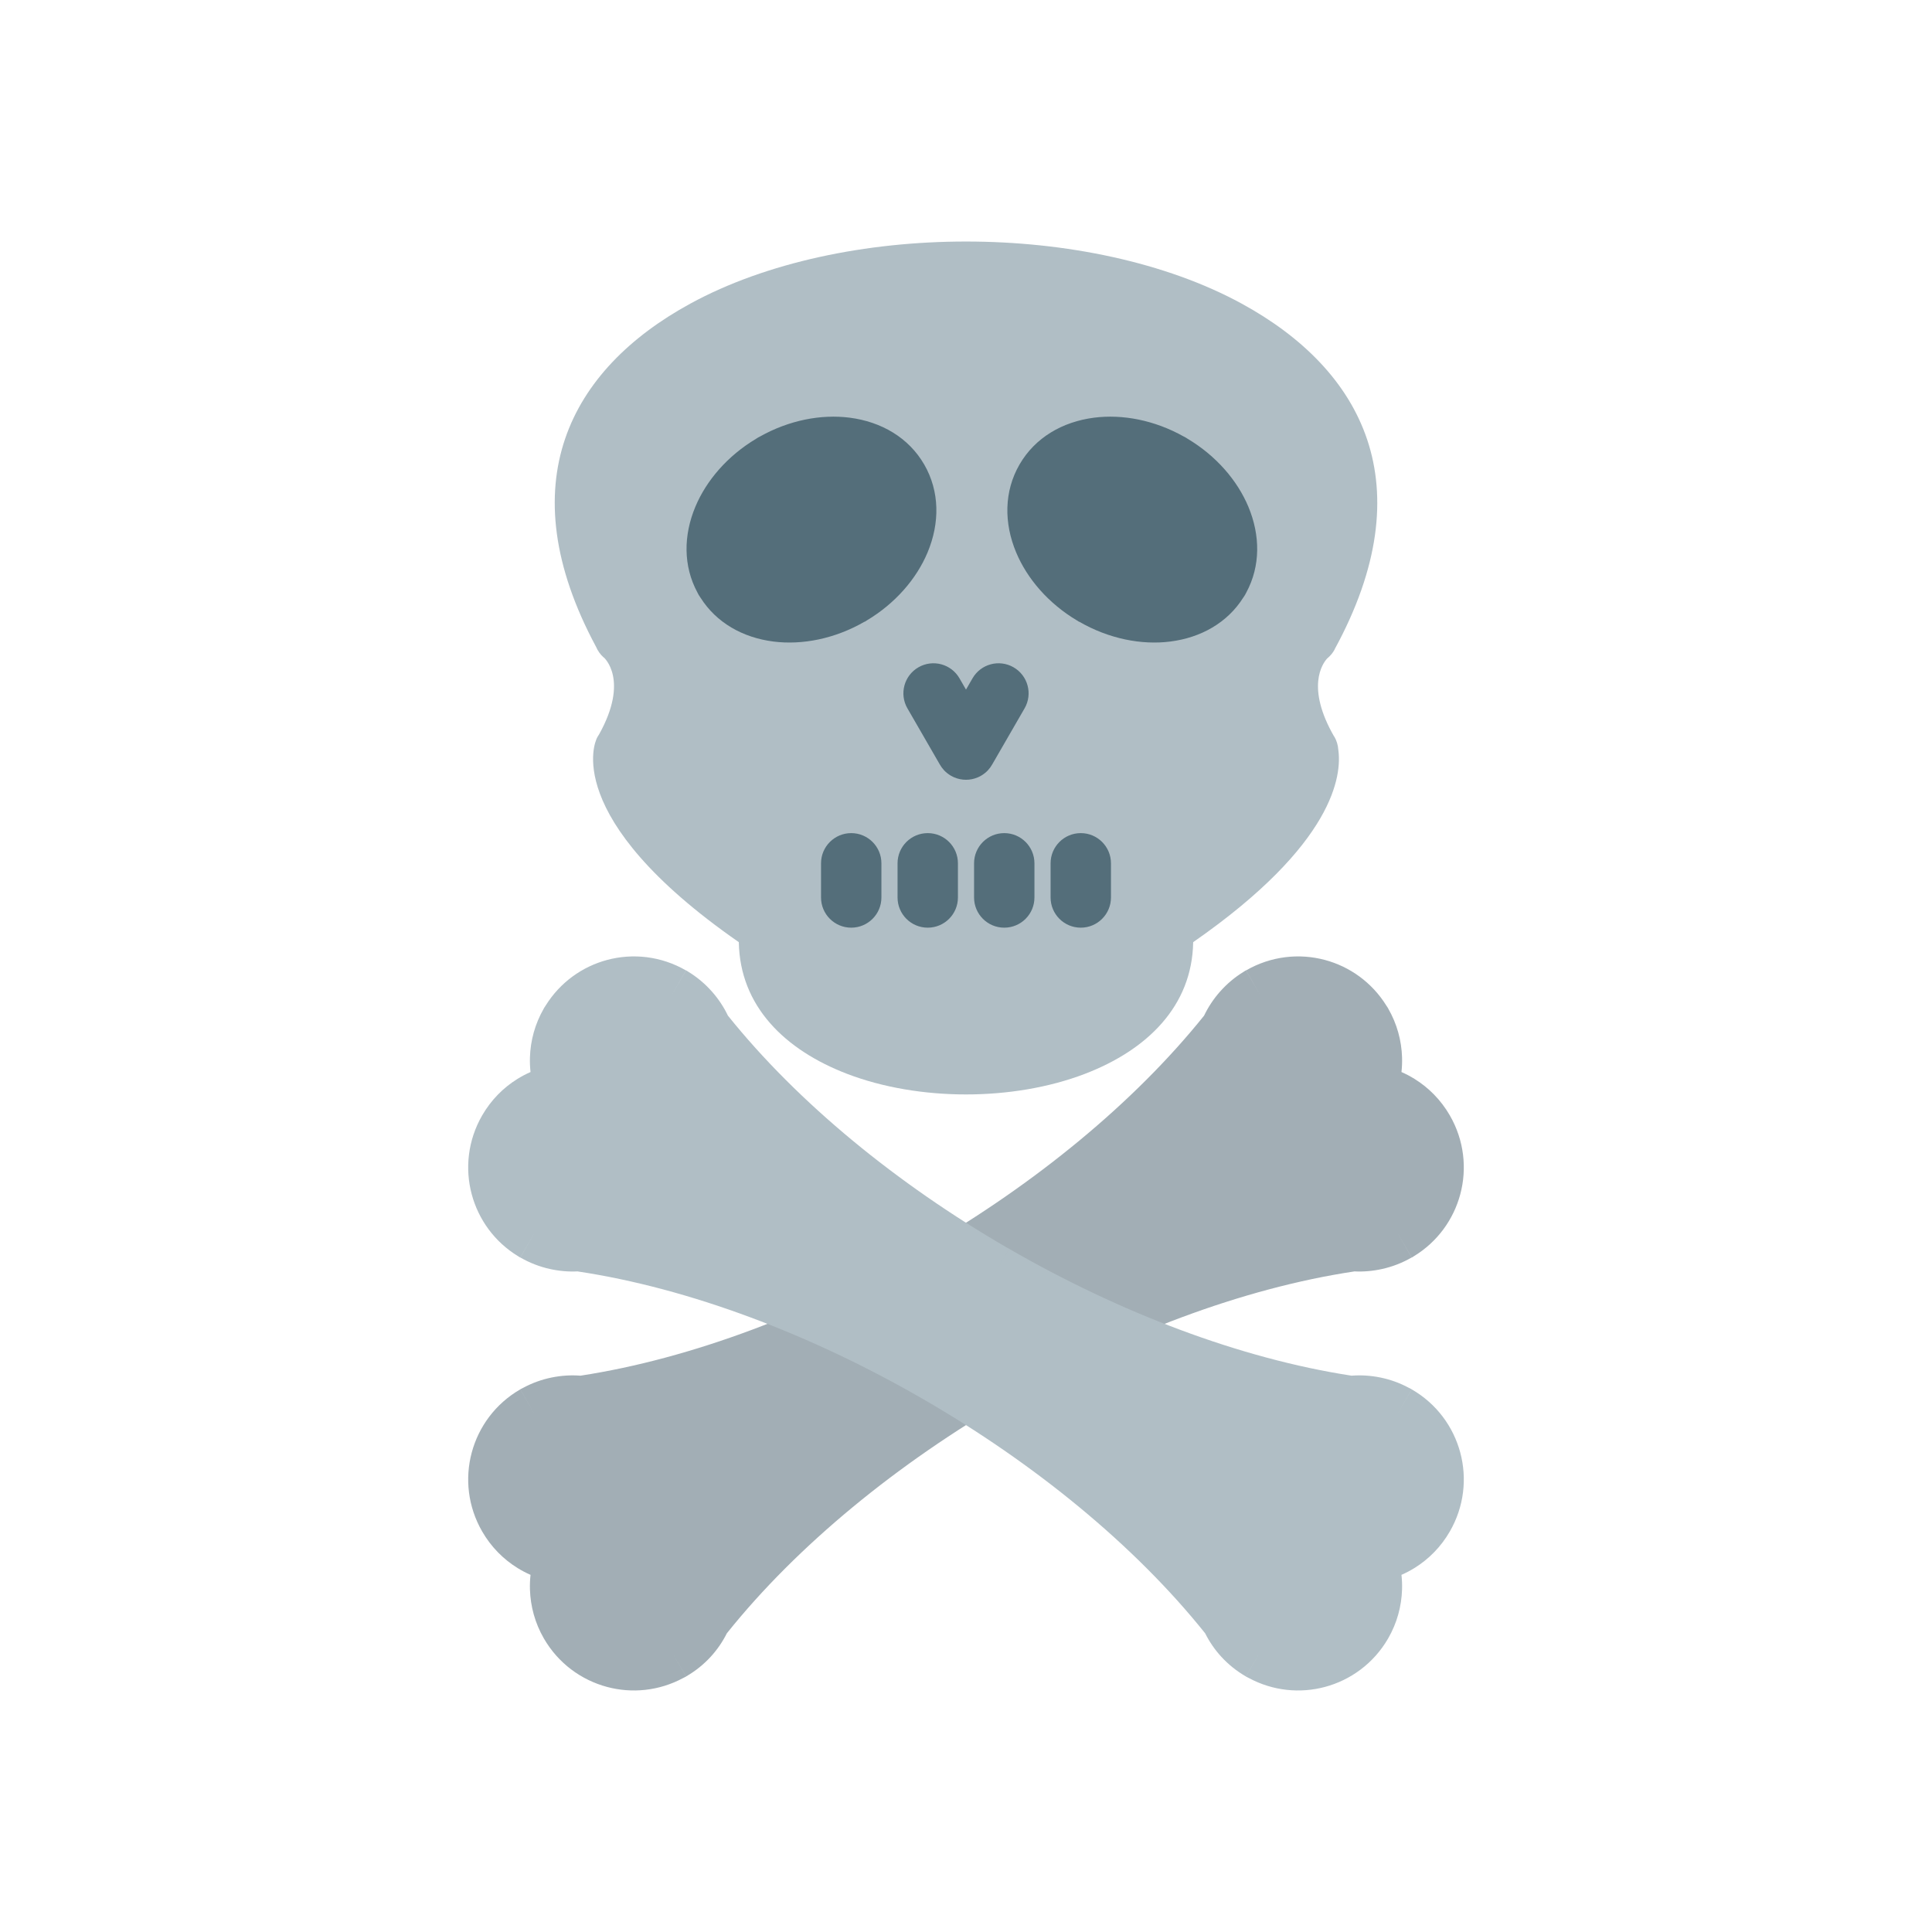
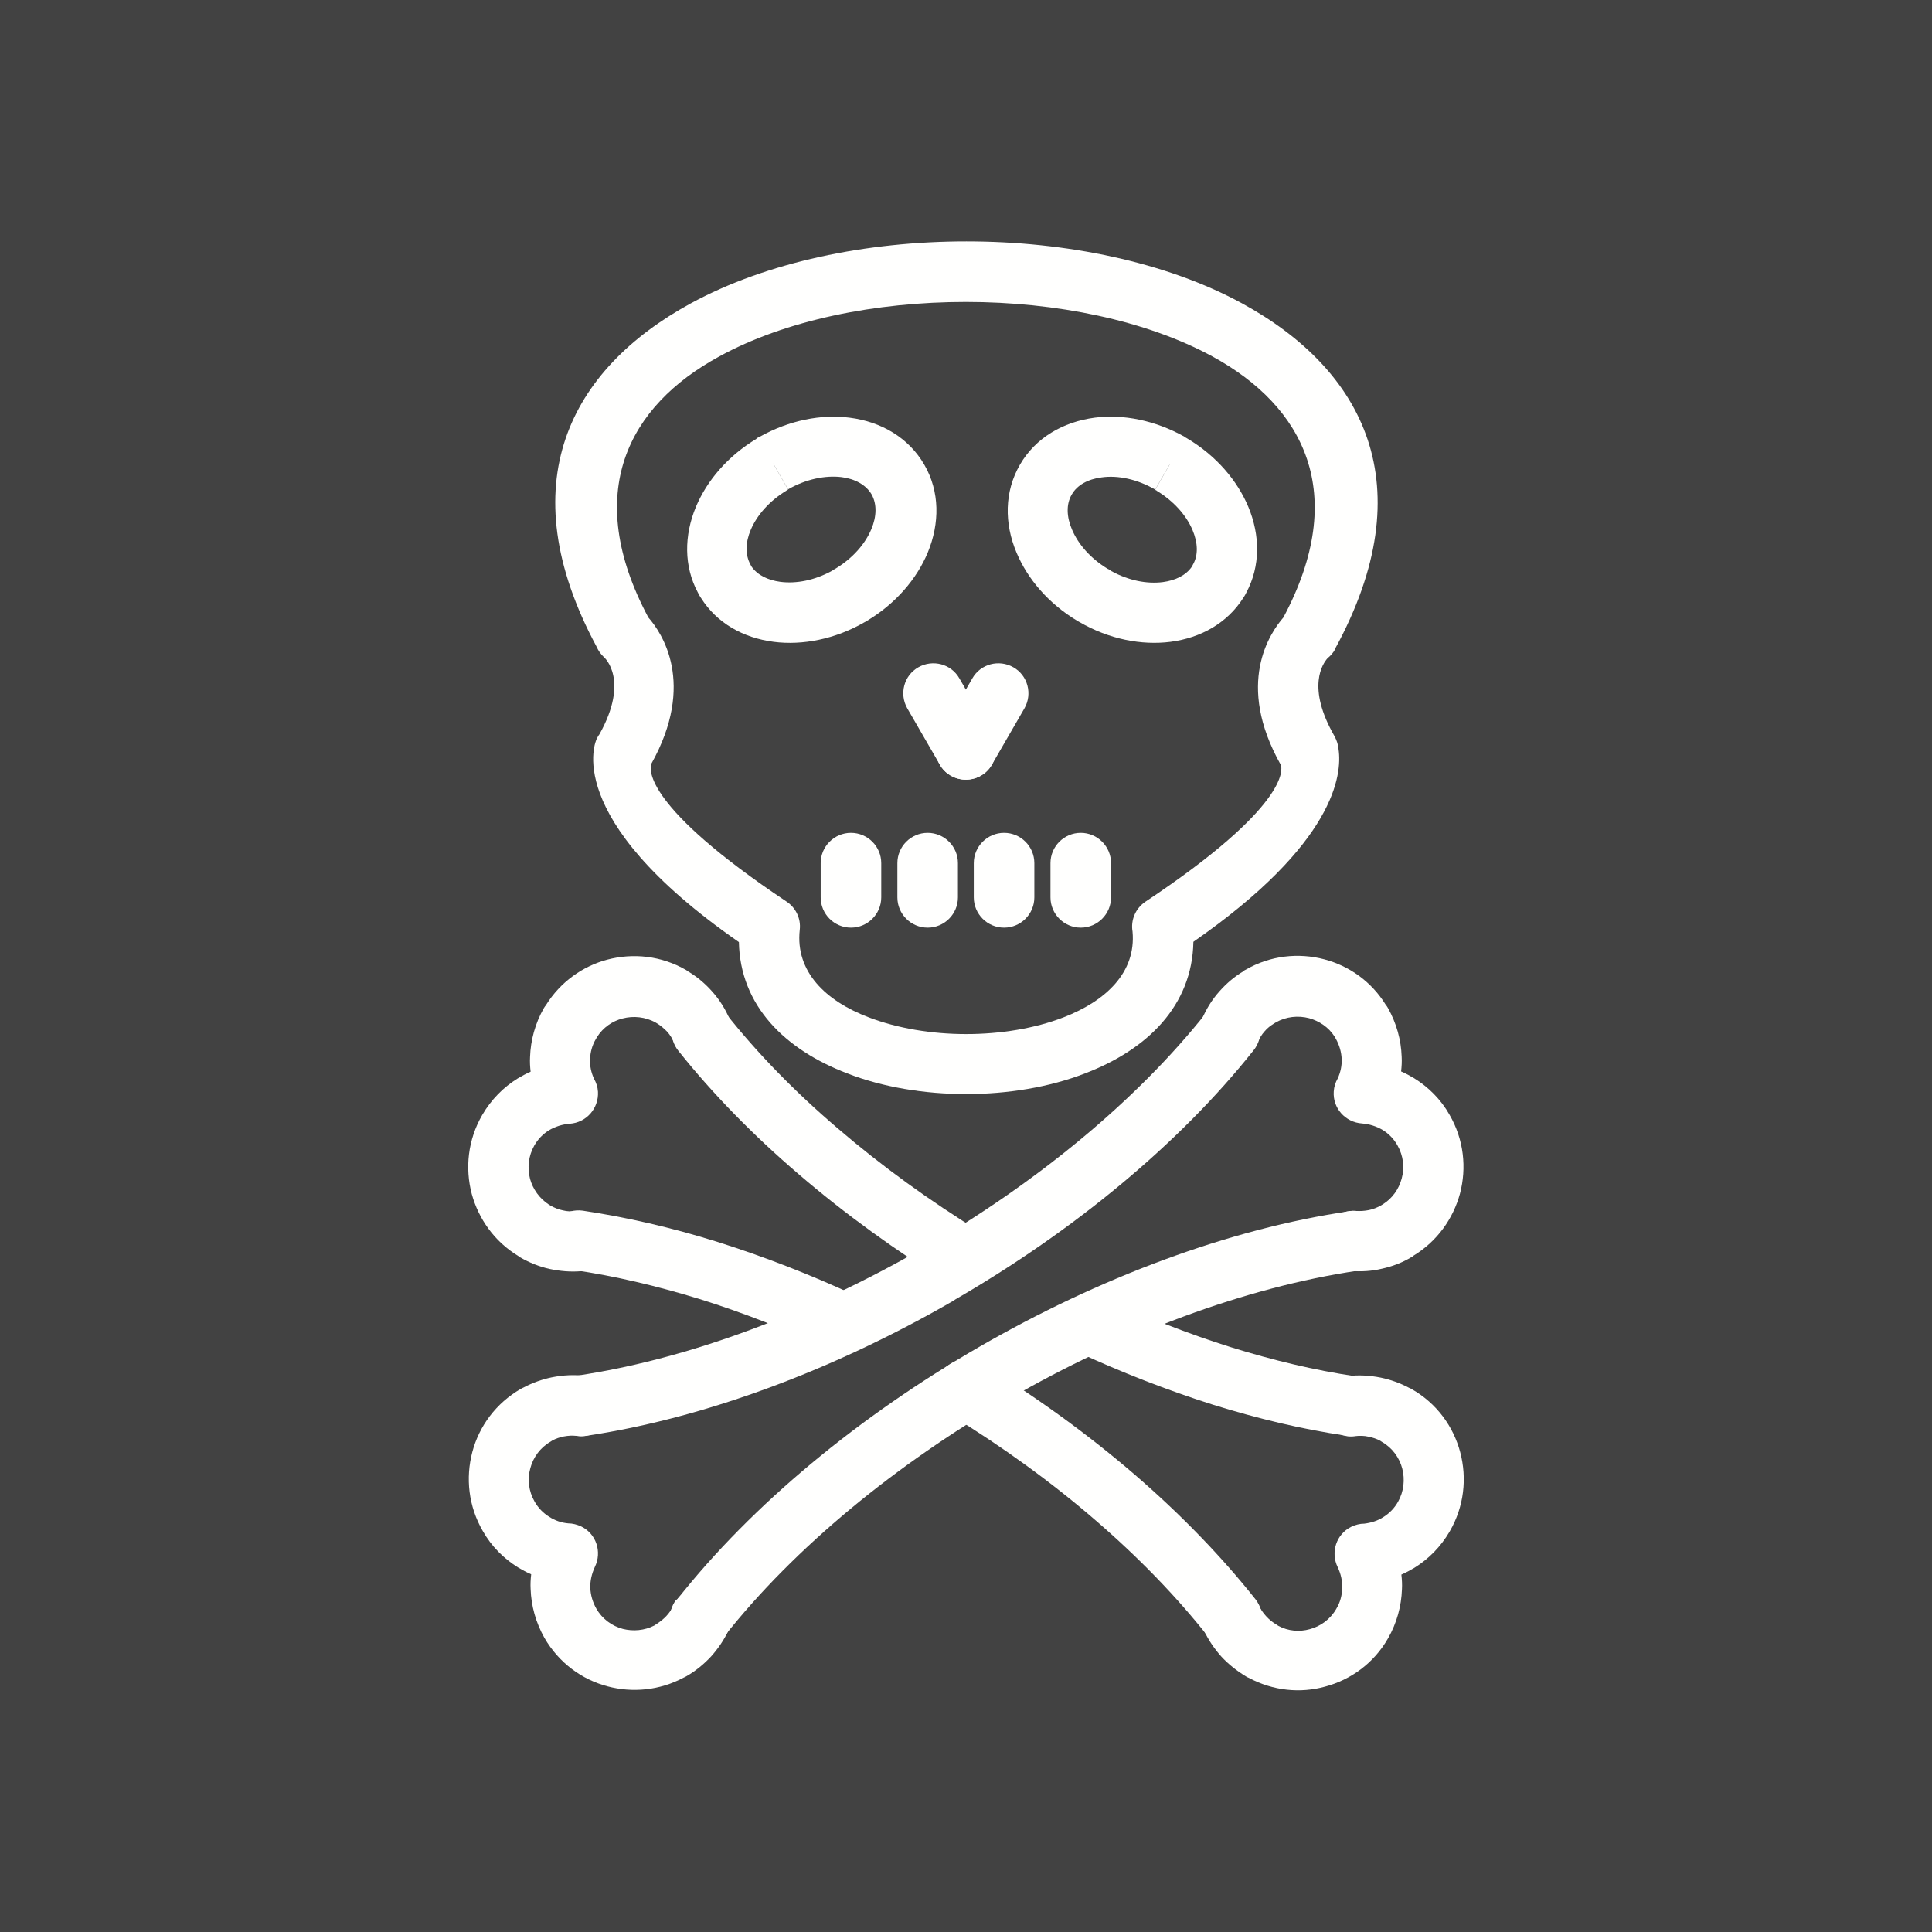
- <svg xmlns="http://www.w3.org/2000/svg" xml:space="preserve" width="2048px" height="2048px" style="shape-rendering:geometricPrecision; text-rendering:geometricPrecision; image-rendering:optimizeQuality; fill-rule:evenodd; clip-rule:evenodd" viewBox="0 0 2048 2048">
+ <svg xmlns="http://www.w3.org/2000/svg" xml:space="preserve" width="6.827in" height="6.827in" style="shape-rendering:geometricPrecision; text-rendering:geometricPrecision; image-rendering:optimizeQuality; fill-rule:evenodd; clip-rule:evenodd" viewBox="0 0 6.827 6.827">
  <defs>
    <style type="text/css">
   
-     .fil4 {fill:none}
-     .fil3 {fill:#546E7A}
-     .fil2 {fill:#B0BEC5}
-     .fil0 {fill:#A2AEB5;fill-rule:nonzero}
-     .fil1 {fill:#B0BEC5;fill-rule:nonzero}
+     .fil0 {fill:#424242}
+     .fil1 {fill:#FFFFFE;fill-rule:nonzero}
   
  </style>
  </defs>
+   <rect class="fil0" width="6.827" height="6.827" />
  <g id="Layer_x0020_1">
-     <g id="_316749376">
-       <path id="_316750936" class="fil0" d="M1435.8 1347.74c9.587,0.464 19.478,-0.373 29.418,-2.587 10.708,-2.382 21.222,-6.406 31.186,-12.158l-15.875 -27.625 15.999 27.713c0.762,-0.439 1.498,-0.908 2.209,-1.398 25.173,-15.309 42.111,-39.184 49.213,-65.692 7.286,-27.192 4.166,-57.224 -11.086,-83.643 -9.445,-16.361 -22.43,-29.391 -37.419,-38.678 -4.45,-2.758 -9.074,-5.185 -13.829,-7.274 0.569,-5.147 0.78,-10.348 0.617,-15.56 -0.55,-17.73 -5.32,-35.51 -14.711,-51.789l0.066 -0.038c-0.605,-1.046 -1.26,-2.044 -1.959,-2.995 -15.378,-24.767 -38.992,-41.421 -65.13,-48.424 -27.191,-7.286 -57.226,-4.166 -83.645,11.086l15.875 27.625 -15.999 -27.713c-0.763,0.441 -1.5,0.911 -2.213,1.402 -9.548,5.818 -17.975,12.966 -25.18,21.099 -6.919,7.812 -12.597,16.416 -16.95,25.515 -74.349,92.676 -179.444,178.403 -295.516,245.764 -0.87,0.403 -1.733,0.848 -2.58,1.337l16 27.713 -16 -27.625c-117.102,67.61 -244.819,116.323 -362.949,134.482 -10.029,-0.776 -20.361,-0.15 -30.705,1.961 -10.235,2.088 -20.355,5.695 -30.038,10.898 -1.058,0.467 -2.102,0.993 -3.128,1.585l16 27.713 -16 -27.625c-26.392,15.237 -44.113,39.729 -51.419,67 -7.286,27.195 -4.166,57.227 11.086,83.645 9.446,16.362 22.431,29.392 37.419,38.678 4.45,2.758 9.073,5.187 13.829,7.276 -0.569,5.146 -0.78,10.347 -0.617,15.559 0.55,17.742 5.327,35.537 14.732,51.826 15.237,26.392 39.726,44.113 67.002,51.42 26.163,7.01 54.952,4.387 80.624,-9.406 1.064,-0.468 2.114,-0.998 3.144,-1.592l-16 -27.712 16 27.625c9.976,-5.759 18.704,-12.839 26.092,-20.885 6.856,-7.469 12.6,-15.867 17.146,-24.896 74.907,-93.673 181.539,-180.455 299.234,-248.405 118.198,-68.241 247.182,-117.327 366.057,-135.2z" />
-       <path id="_316750480" class="fil1" d="M612.2 1347.74c-9.587,0.464 -19.478,-0.373 -29.418,-2.587 -10.708,-2.382 -21.222,-6.406 -31.186,-12.158l15.875 -27.625 -15.999 27.713c-0.762,-0.439 -1.498,-0.908 -2.209,-1.398 -25.173,-15.309 -42.111,-39.184 -49.213,-65.692 -7.286,-27.192 -4.166,-57.224 11.086,-83.643 9.445,-16.361 22.43,-29.391 37.419,-38.678 4.45,-2.758 9.074,-5.185 13.829,-7.274 -0.569,-5.147 -0.78,-10.348 -0.617,-15.56 0.55,-17.73 5.32,-35.51 14.711,-51.789l-0.066 -0.038c0.605,-1.046 1.26,-2.044 1.959,-2.995 15.378,-24.767 38.992,-41.421 65.13,-48.424 27.191,-7.286 57.226,-4.166 83.645,11.086l-15.875 27.625 15.999 -27.713c0.763,0.441 1.5,0.911 2.213,1.402 9.548,5.818 17.975,12.966 25.18,21.099 6.919,7.812 12.597,16.416 16.95,25.515 74.349,92.676 179.444,178.403 295.516,245.764 0.87,0.403 1.733,0.848 2.58,1.337l-16 27.713 16 -27.625c117.102,67.61 244.819,116.323 362.949,134.482 10.029,-0.776 20.361,-0.15 30.705,1.961 10.235,2.088 20.355,5.695 30.038,10.898 1.058,0.467 2.102,0.993 3.128,1.585l-16 27.713 16 -27.625c26.392,15.237 44.113,39.729 51.419,67 7.286,27.195 4.166,57.227 -11.086,83.645 -9.446,16.362 -22.431,29.392 -37.419,38.678 -4.45,2.758 -9.073,5.187 -13.829,7.276 0.569,5.146 0.78,10.347 0.617,15.559 -0.55,17.742 -5.327,35.537 -14.732,51.826 -15.237,26.392 -39.726,44.113 -67.002,51.42 -26.163,7.01 -54.952,4.387 -80.624,-9.406 -1.064,-0.468 -2.114,-0.998 -3.144,-1.592l16 -27.712 -16 27.625c-9.976,-5.759 -18.704,-12.839 -26.092,-20.885 -6.856,-7.469 -12.6,-15.867 -17.146,-24.896 -74.907,-93.673 -181.539,-180.455 -299.234,-248.405 -118.198,-68.241 -247.182,-117.327 -366.057,-135.2z" />
-       <path id="_316750360" class="fil2" d="M731.812 321.829c-128.021,69.83 -192.771,191.206 -99.963,363.851 1.782,4.191 4.488,8.067 8.107,11.304l0.087 -0.098c0.078,0.07 27.379,23.541 -4.984,81.579 -1.085,1.557 -2.047,3.23 -2.864,5.017l0.099 0.064c-0.112,0.244 -40.403,82.278 150.887,215.183 1.137,67.938 48.855,114.308 114.757,139.588 37.948,14.556 82.14,21.834 126.063,21.834 43.923,0 88.116,-7.279 126.063,-21.835 65.901,-25.279 113.617,-71.65 114.755,-139.588 150.245,-104.388 157.639,-177.385 153.825,-204.023 -0.307,-4.749 -1.681,-9.503 -4.22,-13.904l-0.12 0.07c-30.229,-52.422 -12.397,-77.419 -7.483,-82.837 3.172,-2.561 5.906,-5.772 7.98,-9.574l-0.092 -0.073c94.956,-174.088 30.172,-296.362 -98.517,-366.558 -80.426,-43.867 -186.618,-65.803 -292.19,-65.803 -105.572,0 -211.762,21.935 -292.188,65.803z" />
-       <path id="_316750768" class="fil3" d="M737.11 537.182c-12.687,30.311 -12.924,62.824 2.122,90.77 0.856,1.841 1.884,3.587 3.06,5.218l0.113 0.156 0.196 0.269c16.736,26.528 44.817,42.314 77.158,46.449 30.497,3.9 65.145,-2.803 96.713,-21.027l0.124 0.089c0.725,-0.418 1.428,-0.862 2.107,-1.326 30.517,-18.201 52.919,-44.358 64.56,-72.168 13.051,-31.18 12.907,-64.701 -3.526,-93.164 -16.448,-28.491 -45.483,-45.398 -79.124,-49.699 -30.012,-3.837 -64.016,2.557 -95.138,20.06l-0.014 -0.027c-0.574,0.288 -1.137,0.591 -1.687,0.908l-0.063 0.038 -0.637 0.377 -0.028 0.018c-0.47,0.288 -0.93,0.586 -1.38,0.894 -30.516,18.2 -52.918,44.354 -64.559,72.165z" />
-       <path id="_316750288" class="fil3" d="M1080.7 492.448c-16.433,28.463 -16.577,61.984 -3.526,93.164 11.641,27.81 34.043,53.967 64.56,72.168 0.679,0.465 1.382,0.908 2.107,1.326l0.124 -0.089c31.569,18.224 66.216,24.927 96.713,21.027 32.341,-4.135 60.422,-19.922 77.158,-46.449l0.196 -0.269 0.113 -0.156c1.176,-1.631 2.204,-3.377 3.06,-5.218 15.046,-27.946 14.81,-60.459 2.122,-90.77 -11.641,-27.811 -34.043,-53.966 -64.559,-72.165 -0.45,-0.308 -0.911,-0.607 -1.38,-0.894l-0.028 -0.018 -0.637 -0.377 -0.063 -0.038c-0.55,-0.318 -1.111,-0.621 -1.687,-0.908l-0.014 0.027c-31.122,-17.503 -65.126,-23.897 -95.138,-20.06 -33.641,4.3 -62.676,21.208 -79.124,49.699z" />
-       <path id="_316750216" class="fil3" d="M973.624 707.341c-15.256,8.767 -20.517,28.244 -11.75,43.5l34.318 59.44c1.23,2.202 2.725,4.269 4.475,6.15l0.497 0.523 0.047 0.048 0.509 0.509 0.048 0.047 0.523 0.497c2.385,2.22 5.072,4.032 7.948,5.406l0.13 0.061 0.541 0.249 0.28 0.124 0.299 0.13c4.041,1.73 8.287,2.564 12.489,2.563l0.043 0c4.201,0.001 8.448,-0.831 12.489,-2.563l0.299 -0.13 0.28 -0.124 0.541 -0.249 0.13 -0.061c2.877,-1.374 5.563,-3.187 7.948,-5.406l0.523 -0.497 0.048 -0.047 0.509 -0.509 0.047 -0.048 0.497 -0.523c1.75,-1.88 3.247,-3.95 4.475,-6.15l34.318 -59.44c8.767,-15.256 3.507,-34.733 -11.75,-43.5 -15.256,-8.767 -34.733,-3.507 -43.5,11.75l-6.876 11.91 -6.876 -11.91c-8.767,-15.256 -28.244,-20.517 -43.5,-11.75z" />
-       <path id="_316750648" class="fil3" d="M870.33 915.142l0 36.229c0,17.673 14.328,32.001 32.001,32.001 17.673,0 32.001,-14.328 32.001,-32.001l0 -36.229c0,-17.673 -14.328,-32.001 -32.001,-32.001 -17.673,0 -32.001,14.328 -32.001,32.001z" />
-       <path id="_316750312" class="fil3" d="M951.442 915.142l0 36.229c0,17.673 14.328,32.001 32.001,32.001 17.673,0 32.001,-14.328 32.001,-32.001l0 -36.229c0,-17.673 -14.328,-32.001 -32.001,-32.001 -17.673,0 -32.001,14.328 -32.001,32.001z" />
-       <path id="_316750840" class="fil3" d="M1032.55 915.142l0 36.229c0,17.673 14.328,32.001 32.001,32.001 17.673,0 32.001,-14.328 32.001,-32.001l0 -36.229c0,-17.673 -14.328,-32.001 -32.001,-32.001 -17.673,0 -32.001,14.328 -32.001,32.001z" />
-       <path id="_316749952" class="fil3" d="M1113.67 915.142l0 36.229c0,17.673 14.328,32.001 32.001,32.001 17.673,0 32.001,-14.328 32.001,-32.001l0 -36.229c0,-17.673 -14.328,-32.001 -32.001,-32.001 -17.673,0 -32.001,14.328 -32.001,32.001z" />
-     </g>
+     <path class="fil1" d="M2.054 4.492c0.059,-0.005 0.102,-0.057 0.097,-0.115 -0.005,-0.059 -0.057,-0.102 -0.115,-0.097 -0.016,0.001 -0.032,0.001 -0.047,-0.003 -0.015,-0.003 -0.03,-0.009 -0.044,-0.017l0 -0 -0 -7.48031e-005 0 -0c-0.002,-0.001 -0.003,-0.002 -0.005,-0.003 -0.034,-0.022 -0.057,-0.055 -0.067,-0.091 -0.01,-0.039 -0.006,-0.081 0.015,-0.118 0.013,-0.023 0.031,-0.041 0.052,-0.054 0.022,-0.013 0.047,-0.021 0.073,-0.023l-0.007 -0.106 0.007 0.106c0.059,-0.004 0.103,-0.054 0.1,-0.113 -0.001,-0.017 -0.006,-0.032 -0.014,-0.046 -0.01,-0.022 -0.015,-0.045 -0.014,-0.069 0.001,-0.024 0.007,-0.049 0.021,-0.072l-0.092 -0.053 0.092 0.053c0.001,-0.002 0.003,-0.005 0.004,-0.007 0.021,-0.033 0.054,-0.056 0.09,-0.065 0.038,-0.01 0.081,-0.006 0.118,0.015l-0 0 0 7.48031e-005 -0 0c0.002,0.001 0.003,0.002 0.005,0.003 0.013,0.008 0.024,0.018 0.034,0.028 0.011,0.012 0.02,0.027 0.026,0.042 0.023,0.054 0.086,0.079 0.14,0.056 0.054,-0.023 0.079,-0.086 0.056,-0.14 -0.015,-0.036 -0.036,-0.07 -0.063,-0.1 -0.024,-0.027 -0.052,-0.051 -0.084,-0.07 -0.002,-0.002 -0.005,-0.003 -0.007,-0.005l-0.053 0.092 0.053 -0.092c-0.088,-0.051 -0.188,-0.061 -0.279,-0.037 -0.087,0.023 -0.166,0.079 -0.217,0.161 -0.002,0.003 -0.005,0.006 -0.007,0.01l0 0c-0.031,0.054 -0.047,0.114 -0.049,0.173 -0.001,0.017 0,0.035 0.002,0.052 -0.016,0.007 -0.031,0.015 -0.046,0.024 -0.05,0.031 -0.093,0.074 -0.125,0.129 -0.051,0.088 -0.061,0.188 -0.037,0.279 0.024,0.088 0.08,0.168 0.164,0.219 0.002,0.002 0.005,0.003 0.007,0.005l0.053 -0.092 -0.053 0.092c0.033,0.019 0.068,0.033 0.104,0.041 0.038,0.008 0.075,0.011 0.111,0.008z" />
+     <path class="fil1" d="M4.446 5.671c-0.025,-0.053 -0.088,-0.076 -0.141,-0.051 -0.053,0.025 -0.076,0.088 -0.051,0.141 0.016,0.034 0.037,0.065 0.062,0.093 0.025,0.027 0.054,0.05 0.087,0.07l0.053 -0.092 -0.053 0.092c0.003,0.002 0.007,0.004 0.01,0.005 0.086,0.046 0.182,0.055 0.269,0.031 0.091,-0.024 0.173,-0.083 0.223,-0.171 0.031,-0.054 0.047,-0.114 0.049,-0.173 0.001,-0.017 -0,-0.035 -0.002,-0.052 0.016,-0.007 0.031,-0.015 0.046,-0.024 0.05,-0.031 0.093,-0.074 0.125,-0.129 0.051,-0.088 0.061,-0.188 0.037,-0.279 -0.024,-0.091 -0.083,-0.173 -0.171,-0.223l-0.053 0.092 0.053 -0.092c-0.003,-0.002 -0.007,-0.004 -0.01,-0.005 -0.032,-0.017 -0.066,-0.029 -0.1,-0.036 -0.04,-0.008 -0.08,-0.01 -0.118,-0.005 -0.058,0.007 -0.1,0.06 -0.093,0.119 0.007,0.058 0.06,0.1 0.119,0.093 0.017,-0.002 0.034,-0.002 0.05,0.002 0.014,0.003 0.027,0.007 0.04,0.014 0.002,0.001 0.004,0.003 0.006,0.004l0 -0c0.037,0.021 0.062,0.056 0.072,0.094 0.01,0.039 0.006,0.081 -0.015,0.118 -0.013,0.023 -0.031,0.041 -0.052,0.054 -0.02,0.013 -0.043,0.02 -0.067,0.023 -0.016,0 -0.031,0.004 -0.046,0.011 -0.053,0.026 -0.074,0.09 -0.048,0.143l0 -0c0.011,0.023 0.017,0.049 0.016,0.075 -0.001,0.024 -0.007,0.049 -0.021,0.072 -0.021,0.037 -0.056,0.062 -0.094,0.072 -0.036,0.01 -0.076,0.007 -0.111,-0.012 -0.002,-0.001 -0.004,-0.003 -0.006,-0.004l-0 0c-0.014,-0.008 -0.026,-0.018 -0.037,-0.03 -0.011,-0.012 -0.02,-0.025 -0.026,-0.039z" />
+     <path class="fil1" d="M4.757 5.074c0.058,0.009 0.112,-0.032 0.121,-0.09 0.009,-0.058 -0.032,-0.112 -0.09,-0.121 -0.142,-0.021 -0.289,-0.056 -0.437,-0.102 -0.153,-0.048 -0.306,-0.108 -0.458,-0.178 -0.053,-0.025 -0.117,-0.001 -0.141,0.052 -0.025,0.053 -0.001,0.117 0.052,0.141 0.16,0.074 0.322,0.137 0.483,0.188 0.158,0.049 0.316,0.087 0.469,0.109zm-1.401 -0.538c0.05,0.031 0.116,0.015 0.146,-0.035 0.031,-0.05 0.015,-0.116 -0.035,-0.146 -0.181,-0.111 -0.352,-0.235 -0.507,-0.368 -0.15,-0.128 -0.284,-0.265 -0.396,-0.407 -0.037,-0.046 -0.104,-0.054 -0.15,-0.017 -0.046,0.037 -0.054,0.104 -0.017,0.15 0.121,0.152 0.265,0.299 0.425,0.436 0.163,0.14 0.344,0.271 0.534,0.388z" />
+     <path class="fil1" d="M4.269 5.784c0.036,0.046 0.103,0.054 0.15,0.018 0.046,-0.036 0.054,-0.103 0.018,-0.15 -0.121,-0.153 -0.266,-0.302 -0.427,-0.441 -0.165,-0.142 -0.347,-0.274 -0.54,-0.392 -0.05,-0.031 -0.116,-0.015 -0.146,0.035 -0.031,0.05 -0.015,0.116 0.035,0.146 0.183,0.112 0.356,0.237 0.512,0.372 0.151,0.13 0.285,0.268 0.398,0.411zm-1.334 -1.011c0.053,0.025 0.117,0.002 0.142,-0.052 0.025,-0.053 0.002,-0.117 -0.052,-0.142 -0.161,-0.075 -0.326,-0.139 -0.491,-0.191 -0.16,-0.05 -0.32,-0.087 -0.475,-0.11 -0.058,-0.008 -0.112,0.032 -0.12,0.09 -0.008,0.058 0.032,0.112 0.09,0.12 0.144,0.021 0.292,0.056 0.442,0.102 0.154,0.048 0.31,0.109 0.464,0.181z" />
+     <path class="fil1" d="M4.791 4.279c-0.059,-0.005 -0.11,0.038 -0.115,0.097 -0.005,0.059 0.038,0.11 0.097,0.115 0.036,0.003 0.074,0.001 0.111,-0.008 0.036,-0.008 0.071,-0.021 0.104,-0.041l-0.053 -0.092 0.053 0.092c0.003,-0.001 0.005,-0.003 0.007,-0.005 0.084,-0.051 0.14,-0.131 0.164,-0.219 0.024,-0.091 0.014,-0.191 -0.037,-0.279 -0.031,-0.055 -0.075,-0.098 -0.125,-0.129 -0.015,-0.009 -0.03,-0.017 -0.046,-0.024 0.002,-0.017 0.003,-0.034 0.002,-0.052 -0.002,-0.059 -0.018,-0.118 -0.049,-0.173l0 -0c-0.002,-0.003 -0.004,-0.007 -0.007,-0.01 -0.051,-0.083 -0.13,-0.138 -0.217,-0.161 -0.091,-0.024 -0.191,-0.014 -0.279,0.037l0.053 0.092 -0.053 -0.092c-0.003,0.001 -0.005,0.003 -0.007,0.005 -0.032,0.019 -0.06,0.043 -0.084,0.07 -0.027,0.03 -0.048,0.064 -0.063,0.1 -0.023,0.054 0.002,0.117 0.056,0.14 0.054,0.023 0.117,-0.002 0.14,-0.056 0.007,-0.016 0.015,-0.03 0.026,-0.042 0.009,-0.011 0.021,-0.02 0.034,-0.028 0.002,-0.001 0.003,-0.002 0.005,-0.003l-0 -0 0 -7.48031e-005 -0 -0c0.037,-0.021 0.079,-0.025 0.118,-0.015 0.036,0.01 0.069,0.032 0.09,0.065 0.001,0.002 0.002,0.005 0.004,0.007l0.092 -0.053 -0.092 0.053c0.013,0.023 0.02,0.048 0.021,0.072 0.001,0.024 -0.004,0.047 -0.014,0.069 -0.008,0.014 -0.013,0.029 -0.014,0.046 -0.004,0.059 0.041,0.109 0.1,0.113l0.007 -0.106 -0.007 0.106c0.026,0.002 0.051,0.01 0.073,0.023 0.021,0.013 0.039,0.031 0.052,0.054 0.021,0.037 0.026,0.079 0.015,0.118 -0.01,0.037 -0.033,0.07 -0.067,0.091 -0.002,0.001 -0.003,0.002 -0.005,0.003l0 0 -0 7.48031e-005 0 0c-0.014,0.008 -0.029,0.014 -0.044,0.017 -0.015,0.003 -0.031,0.004 -0.047,0.003z" />
+     <path class="fil1" d="M2.573 5.761c0.025,-0.053 0.002,-0.116 -0.051,-0.141 -0.053,-0.025 -0.116,-0.002 -0.141,0.051 -0.006,0.014 -0.015,0.027 -0.026,0.039 -0.01,0.011 -0.023,0.021 -0.037,0.03l-0 -0c-0.002,0.001 -0.004,0.003 -0.006,0.004 -0.035,0.018 -0.075,0.021 -0.111,0.012 -0.038,-0.01 -0.073,-0.035 -0.094,-0.072 -0.013,-0.023 -0.02,-0.048 -0.021,-0.072 -0.001,-0.026 0.005,-0.051 0.016,-0.075l0 0c0.026,-0.053 0.005,-0.117 -0.048,-0.143 -0.015,-0.007 -0.031,-0.011 -0.046,-0.011 -0.024,-0.002 -0.047,-0.01 -0.067,-0.023 -0.021,-0.013 -0.039,-0.031 -0.052,-0.054 -0.021,-0.037 -0.026,-0.079 -0.015,-0.118 0.01,-0.038 0.035,-0.073 0.072,-0.094l0 0c0.002,-0.001 0.004,-0.003 0.006,-0.004 0.013,-0.007 0.026,-0.011 0.04,-0.014 0.016,-0.003 0.033,-0.004 0.05,-0.002 0.058,0.007 0.112,-0.034 0.119,-0.093 0.007,-0.058 -0.034,-0.112 -0.093,-0.119 -0.038,-0.005 -0.078,-0.003 -0.118,0.005 -0.034,0.007 -0.068,0.019 -0.1,0.036 -0.004,0.002 -0.007,0.003 -0.01,0.005l0.053 0.092 -0.053 -0.092c-0.088,0.051 -0.147,0.132 -0.171,0.223 -0.024,0.091 -0.014,0.191 0.037,0.279 0.031,0.055 0.075,0.098 0.125,0.129 0.015,0.009 0.03,0.017 0.046,0.024 -0.002,0.017 -0.003,0.034 -0.002,0.052 0.002,0.059 0.018,0.118 0.049,0.173 0.051,0.088 0.132,0.147 0.223,0.171 0.087,0.023 0.183,0.015 0.269,-0.031 0.004,-0.002 0.007,-0.003 0.01,-0.005l-0.053 -0.092 0.053 0.092c0.033,-0.019 0.062,-0.043 0.087,-0.07 0.025,-0.028 0.046,-0.059 0.062,-0.093z" />
+     <path class="fil1" d="M2.039 4.863c-0.058,0.009 -0.099,0.063 -0.09,0.121 0.009,0.058 0.063,0.099 0.121,0.09 0.424,-0.063 0.881,-0.236 1.298,-0.477l0 0c0.003,-0.002 0.006,-0.004 0.009,-0.006 0.414,-0.24 0.789,-0.547 1.053,-0.88 0.037,-0.046 0.029,-0.113 -0.017,-0.15 -0.046,-0.037 -0.113,-0.029 -0.15,0.017 -0.248,0.313 -0.602,0.602 -0.993,0.829 -0.003,0.001 -0.006,0.003 -0.009,0.004l0.053 0.092 -0.053 -0.092c-0.395,0.228 -0.825,0.391 -1.222,0.45z" />
+     <path class="fil1" d="M2.39 5.652c-0.036,0.046 -0.028,0.113 0.018,0.15 0.046,0.036 0.113,0.028 0.15,-0.018 0.25,-0.317 0.61,-0.611 1.008,-0.841 0.398,-0.23 0.833,-0.394 1.233,-0.453 0.058,-0.008 0.099,-0.062 0.09,-0.12 -0.008,-0.058 -0.062,-0.099 -0.12,-0.09 -0.426,0.062 -0.887,0.236 -1.308,0.479 -0.421,0.243 -0.803,0.556 -1.069,0.894z" />
+     <path class="fil1" d="M3.39 2.397c-0.029,-0.051 -0.094,-0.068 -0.145,-0.039 -0.051,0.029 -0.068,0.094 -0.039,0.145l0.115 0.199c0.029,0.051 0.094,0.068 0.145,0.039 0.051,-0.029 0.068,-0.094 0.039,-0.145l-0.115 -0.199z" />
+     <path class="fil1" d="M3.62 2.503c0.029,-0.051 0.012,-0.116 -0.039,-0.145 -0.051,-0.029 -0.116,-0.012 -0.145,0.039l-0.115 0.199c-0.029,0.051 -0.012,0.116 0.039,0.145 0.051,0.029 0.116,0.012 0.145,-0.039l0.115 -0.199z" />
+     <path class="fil1" d="M3.114 3.05c0,-0.059 -0.048,-0.107 -0.107,-0.107 -0.059,0 -0.107,0.048 -0.107,0.107l0 0.121c0,0.059 0.048,0.107 0.107,0.107 0.059,0 0.107,-0.048 0.107,-0.107l0 -0.121z" />
+     <path class="fil1" d="M3.385 3.05c0,-0.059 -0.048,-0.107 -0.107,-0.107 -0.059,0 -0.107,0.048 -0.107,0.107l0 0.121c0,0.059 0.048,0.107 0.107,0.107 0.059,0 0.107,-0.048 0.107,-0.107l0 -0.121z" />
+     <path class="fil1" d="M3.655 3.05c0,-0.059 -0.048,-0.107 -0.107,-0.107 -0.059,0 -0.107,0.048 -0.107,0.107l0 0.121c0,0.059 0.048,0.107 0.107,0.107 0.059,0 0.107,-0.048 0.107,-0.107l0 -0.121z" />
+     <path class="fil1" d="M3.926 3.05c0,-0.059 -0.048,-0.107 -0.107,-0.107 -0.059,0 -0.107,0.048 -0.107,0.107l0 0.121c0,0.059 0.048,0.107 0.107,0.107 0.059,0 0.107,-0.048 0.107,-0.107l0 -0.121z" />
+     <path class="fil1" d="M2.611 3.329c-0.638,-0.443 -0.503,-0.716 -0.503,-0.717l0.097 0.044 -0.097 -0.044c0.003,-0.006 0.006,-0.012 0.01,-0.017 0.108,-0.193 0.017,-0.272 0.017,-0.272l-0 0c-0.012,-0.011 -0.021,-0.024 -0.027,-0.038 -0.309,-0.575 -0.094,-0.98 0.333,-1.213 0.268,-0.146 0.622,-0.219 0.974,-0.219 0.352,0 0.706,0.073 0.974,0.219 0.429,0.234 0.645,0.642 0.328,1.222l-0.093 -0.051 0.094 0.051c-0.007,0.013 -0.016,0.023 -0.027,0.032 -0.016,0.018 -0.076,0.101 0.025,0.276l0 -0c0.008,0.015 0.013,0.031 0.014,0.046 0.013,0.089 -0.012,0.332 -0.513,0.68 -0.004,0.226 -0.163,0.381 -0.383,0.465 -0.126,0.049 -0.274,0.073 -0.42,0.073 -0.146,0 -0.294,-0.024 -0.42,-0.073 -0.22,-0.084 -0.379,-0.239 -0.383,-0.465zm-0.31 -0.627c-0.005,0.017 -0.026,0.147 0.477,0.483 0.033,0.021 0.053,0.06 0.048,0.101l-0 -2.3622e-005c-0.016,0.147 0.091,0.251 0.244,0.309 0.102,0.039 0.223,0.059 0.344,0.059 0.122,0 0.243,-0.02 0.344,-0.059 0.15,-0.058 0.257,-0.159 0.244,-0.303 -0.007,-0.04 0.01,-0.082 0.046,-0.106l0.059 0.089 -0.059 -0.089c0.505,-0.336 0.484,-0.467 0.478,-0.483 -0.162,-0.287 -0.038,-0.467 0.009,-0.521 0.234,-0.439 0.072,-0.746 -0.25,-0.922 -0.235,-0.128 -0.553,-0.193 -0.872,-0.193 -0.319,0 -0.637,0.064 -0.872,0.193 -0.322,0.175 -0.484,0.483 -0.25,0.922 0.047,0.053 0.17,0.233 0.01,0.518l-0 0.001 -9.05512e-005 -3.93701e-005 -0.001 0.002z" />
+     <path class="fil1" d="M2.78 1.733l3.93701e-006 3.93701e-006 -5.11811e-005 2.3622e-005c-0.061,0.037 -0.105,0.087 -0.127,0.139 -0.019,0.044 -0.02,0.089 -0.001,0.123l-0.092 0.053 0.092 -0.053c0.001,0.002 0.002,0.004 0.003,0.006 0.021,0.031 0.058,0.049 0.103,0.055 0.056,0.007 0.12,-0.005 0.182,-0.039 0.004,-0.003 0.009,-0.006 0.013,-0.008 0.061,-0.037 0.104,-0.087 0.126,-0.139 0.019,-0.045 0.02,-0.089 0.001,-0.123 -0.02,-0.034 -0.059,-0.055 -0.106,-0.061 -0.058,-0.007 -0.126,0.007 -0.189,0.043l-0.053 -0.092 0.003 0.006 0.05 0.087 -0 7.08661e-005 0 0c-0.002,0.001 -0.004,0.002 -0.006,0.003l-7.87402e-006 3.93701e-006zm-0.108 -0.183c0.002,-0.001 0.003,-0.002 0.005,-0.003l9.44882e-005 -5.90551e-005c0.001,-0 0.001,-0.001 0.002,-0.001l0 -0c0.002,-0.001 0.004,-0.002 0.006,-0.003l4.72441e-005 9.05512e-005c0.104,-0.058 0.217,-0.08 0.317,-0.067 0.112,0.014 0.209,0.071 0.264,0.166 0.055,0.095 0.055,0.207 0.012,0.311 -0.039,0.093 -0.113,0.18 -0.215,0.241 -0.002,0.002 -0.005,0.003 -0.007,0.004l-0.053 -0.092 0.053 0.092c-0.105,0.061 -0.221,0.083 -0.322,0.07 -0.108,-0.014 -0.201,-0.066 -0.257,-0.155l-0.001 -0.001 -0 -0.001c-0.004,-0.005 -0.007,-0.011 -0.01,-0.017 -0.05,-0.093 -0.049,-0.202 -0.007,-0.303 0.039,-0.093 0.113,-0.18 0.215,-0.241z" />
+     <path class="fil1" d="M4.183 1.543l4.72441e-005 -9.05512e-005c0.002,0.001 0.004,0.002 0.006,0.003l0 0 0.002 0.001 9.44882e-005 5.90551e-005c0.002,0.001 0.003,0.002 0.005,0.003 0.102,0.061 0.176,0.148 0.215,0.241 0.042,0.101 0.043,0.209 -0.007,0.303 -0.003,0.006 -0.006,0.012 -0.01,0.017l-0 0.001 -0.001 0.001c-0.056,0.088 -0.149,0.141 -0.257,0.155 -0.102,0.013 -0.217,-0.009 -0.322,-0.07l0.053 -0.092 -0.053 0.092c-0.002,-0.001 -0.005,-0.003 -0.007,-0.004 -0.102,-0.061 -0.176,-0.148 -0.215,-0.241 -0.044,-0.104 -0.043,-0.216 0.012,-0.311 0.055,-0.095 0.152,-0.151 0.264,-0.166 0.1,-0.013 0.213,0.009 0.317,0.067zm-0.095 0.191l-5.11811e-005 -2.3622e-005 3.93701e-006 -3.93701e-006 -7.87402e-006 -3.93701e-006c-0.002,-0.001 -0.004,-0.002 -0.006,-0.003l0 -0 -0 -7.08661e-005 0.05 -0.087 0.003 -0.006 -0.053 0.092c-0.064,-0.037 -0.132,-0.051 -0.189,-0.043 -0.048,0.006 -0.087,0.027 -0.106,0.061 -0.02,0.034 -0.018,0.079 0.001,0.123 0.022,0.052 0.065,0.102 0.126,0.139 0.005,0.002 0.009,0.005 0.013,0.008 0.062,0.034 0.126,0.046 0.182,0.039 0.045,-0.006 0.082,-0.024 0.103,-0.055 0.001,-0.002 0.002,-0.004 0.003,-0.006l0.092 0.053 -0.092 -0.053c0.02,-0.034 0.018,-0.078 -0.001,-0.123 -0.022,-0.052 -0.066,-0.102 -0.127,-0.139z" />
  </g>
-   <rect class="fil4" width="2048" height="2048" />
</svg>
